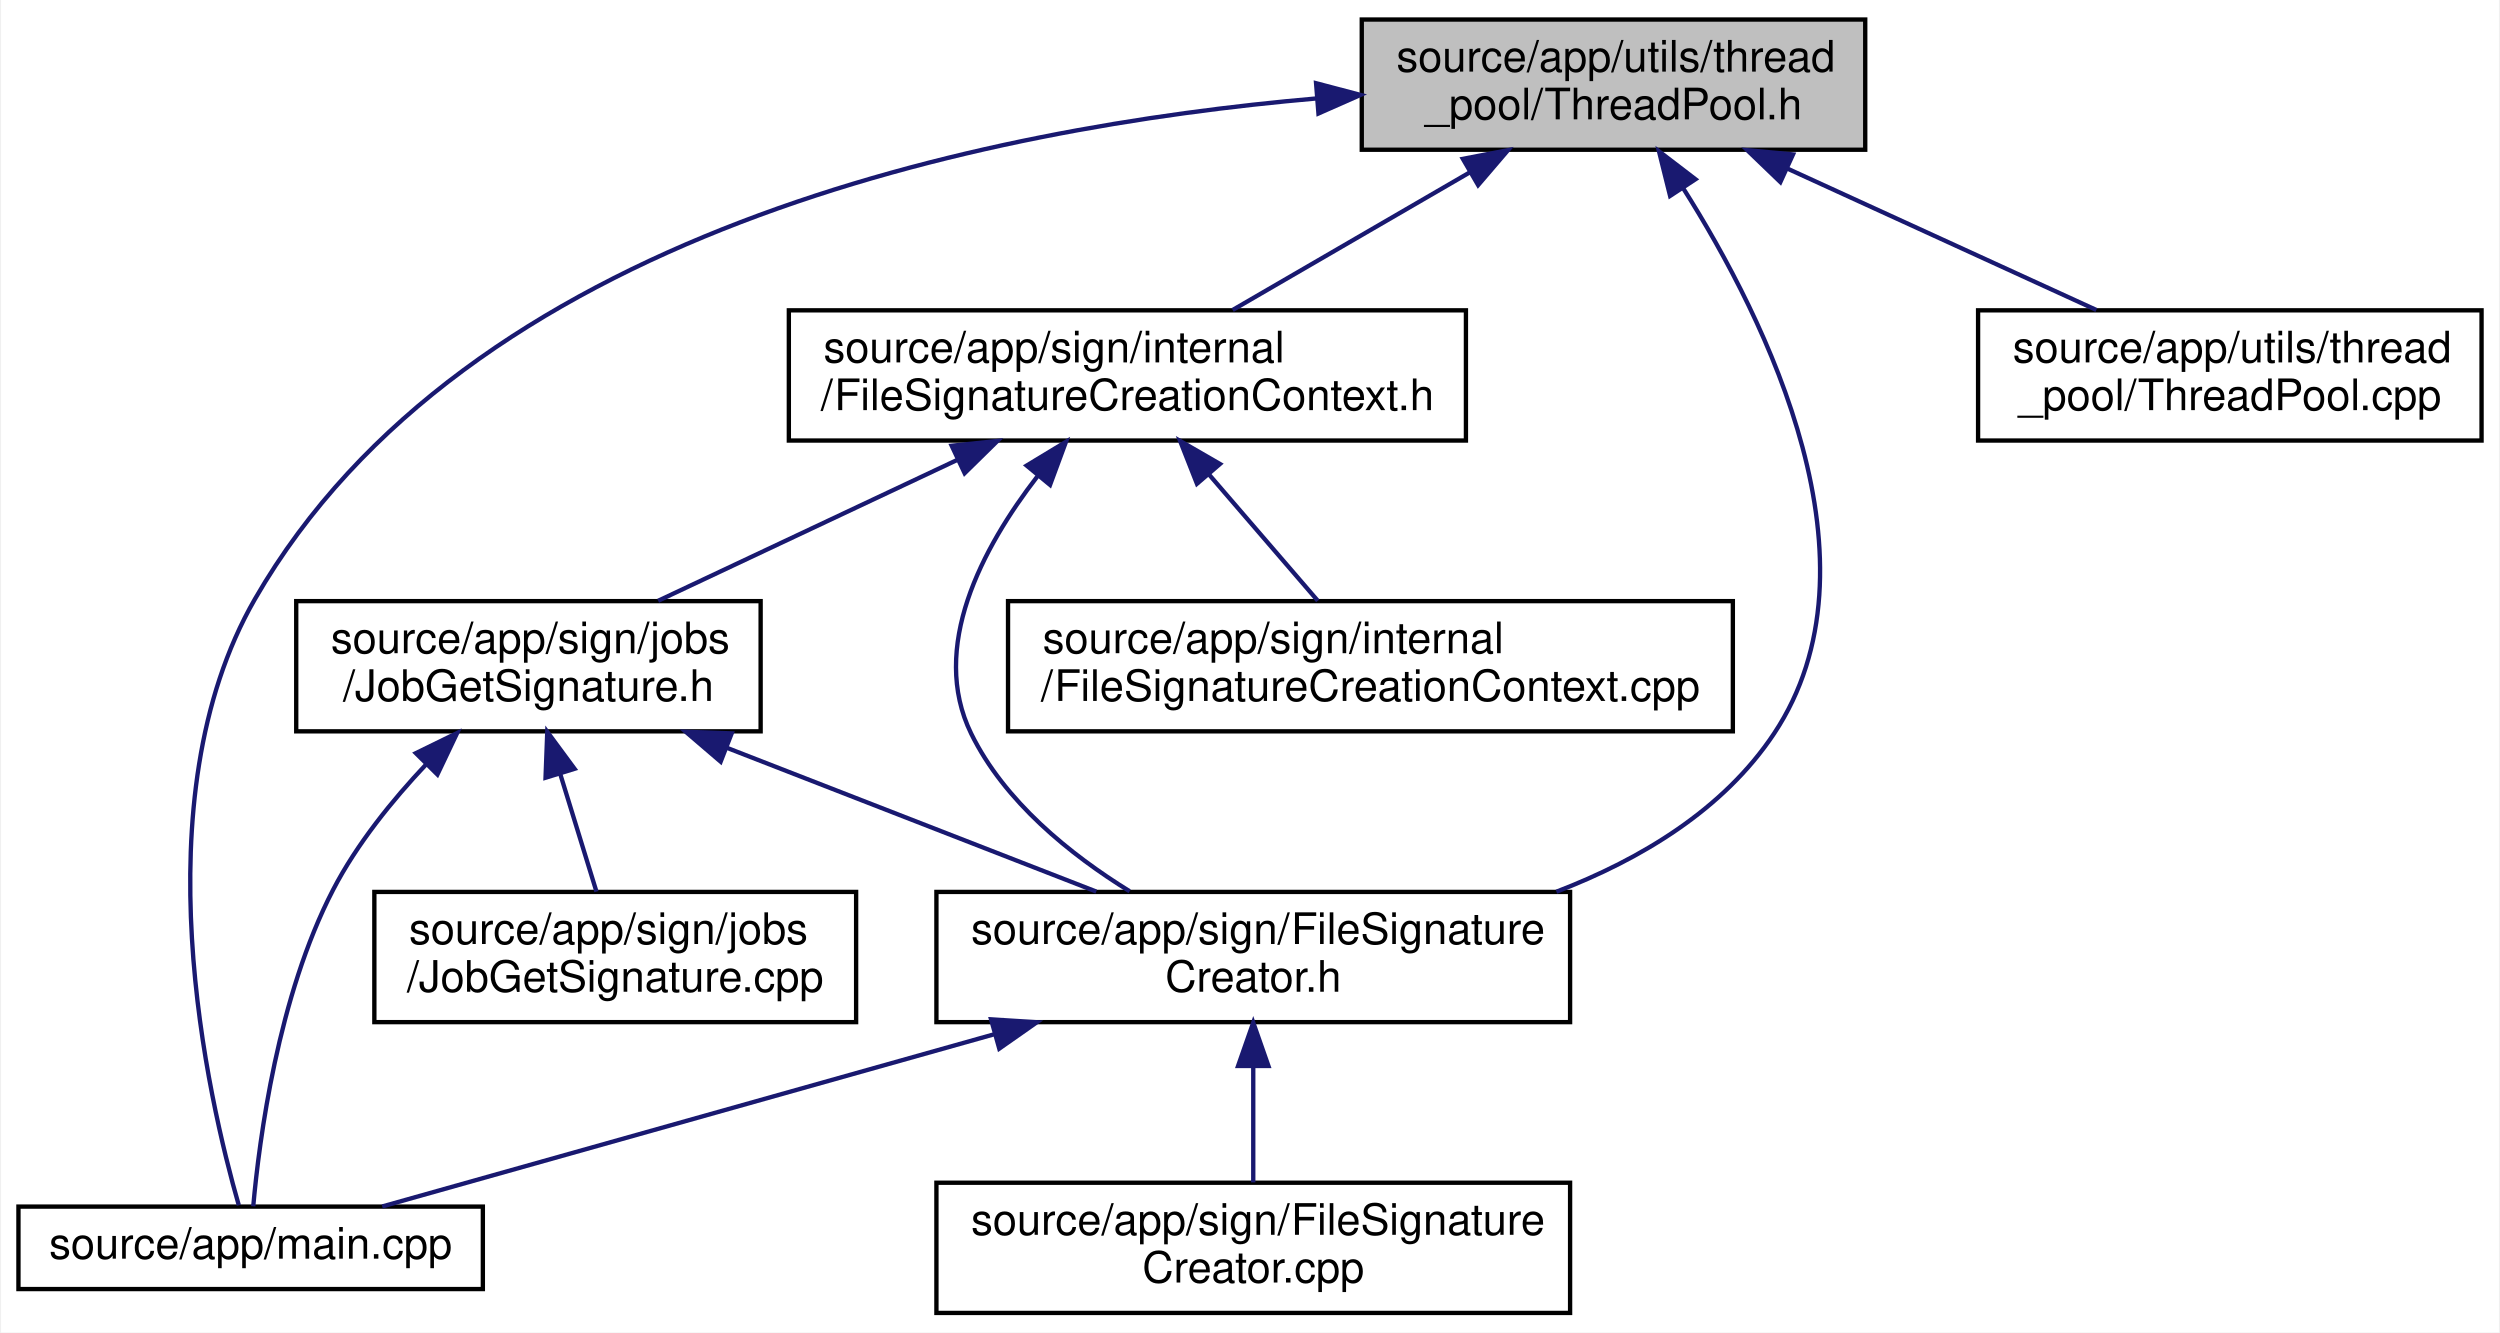
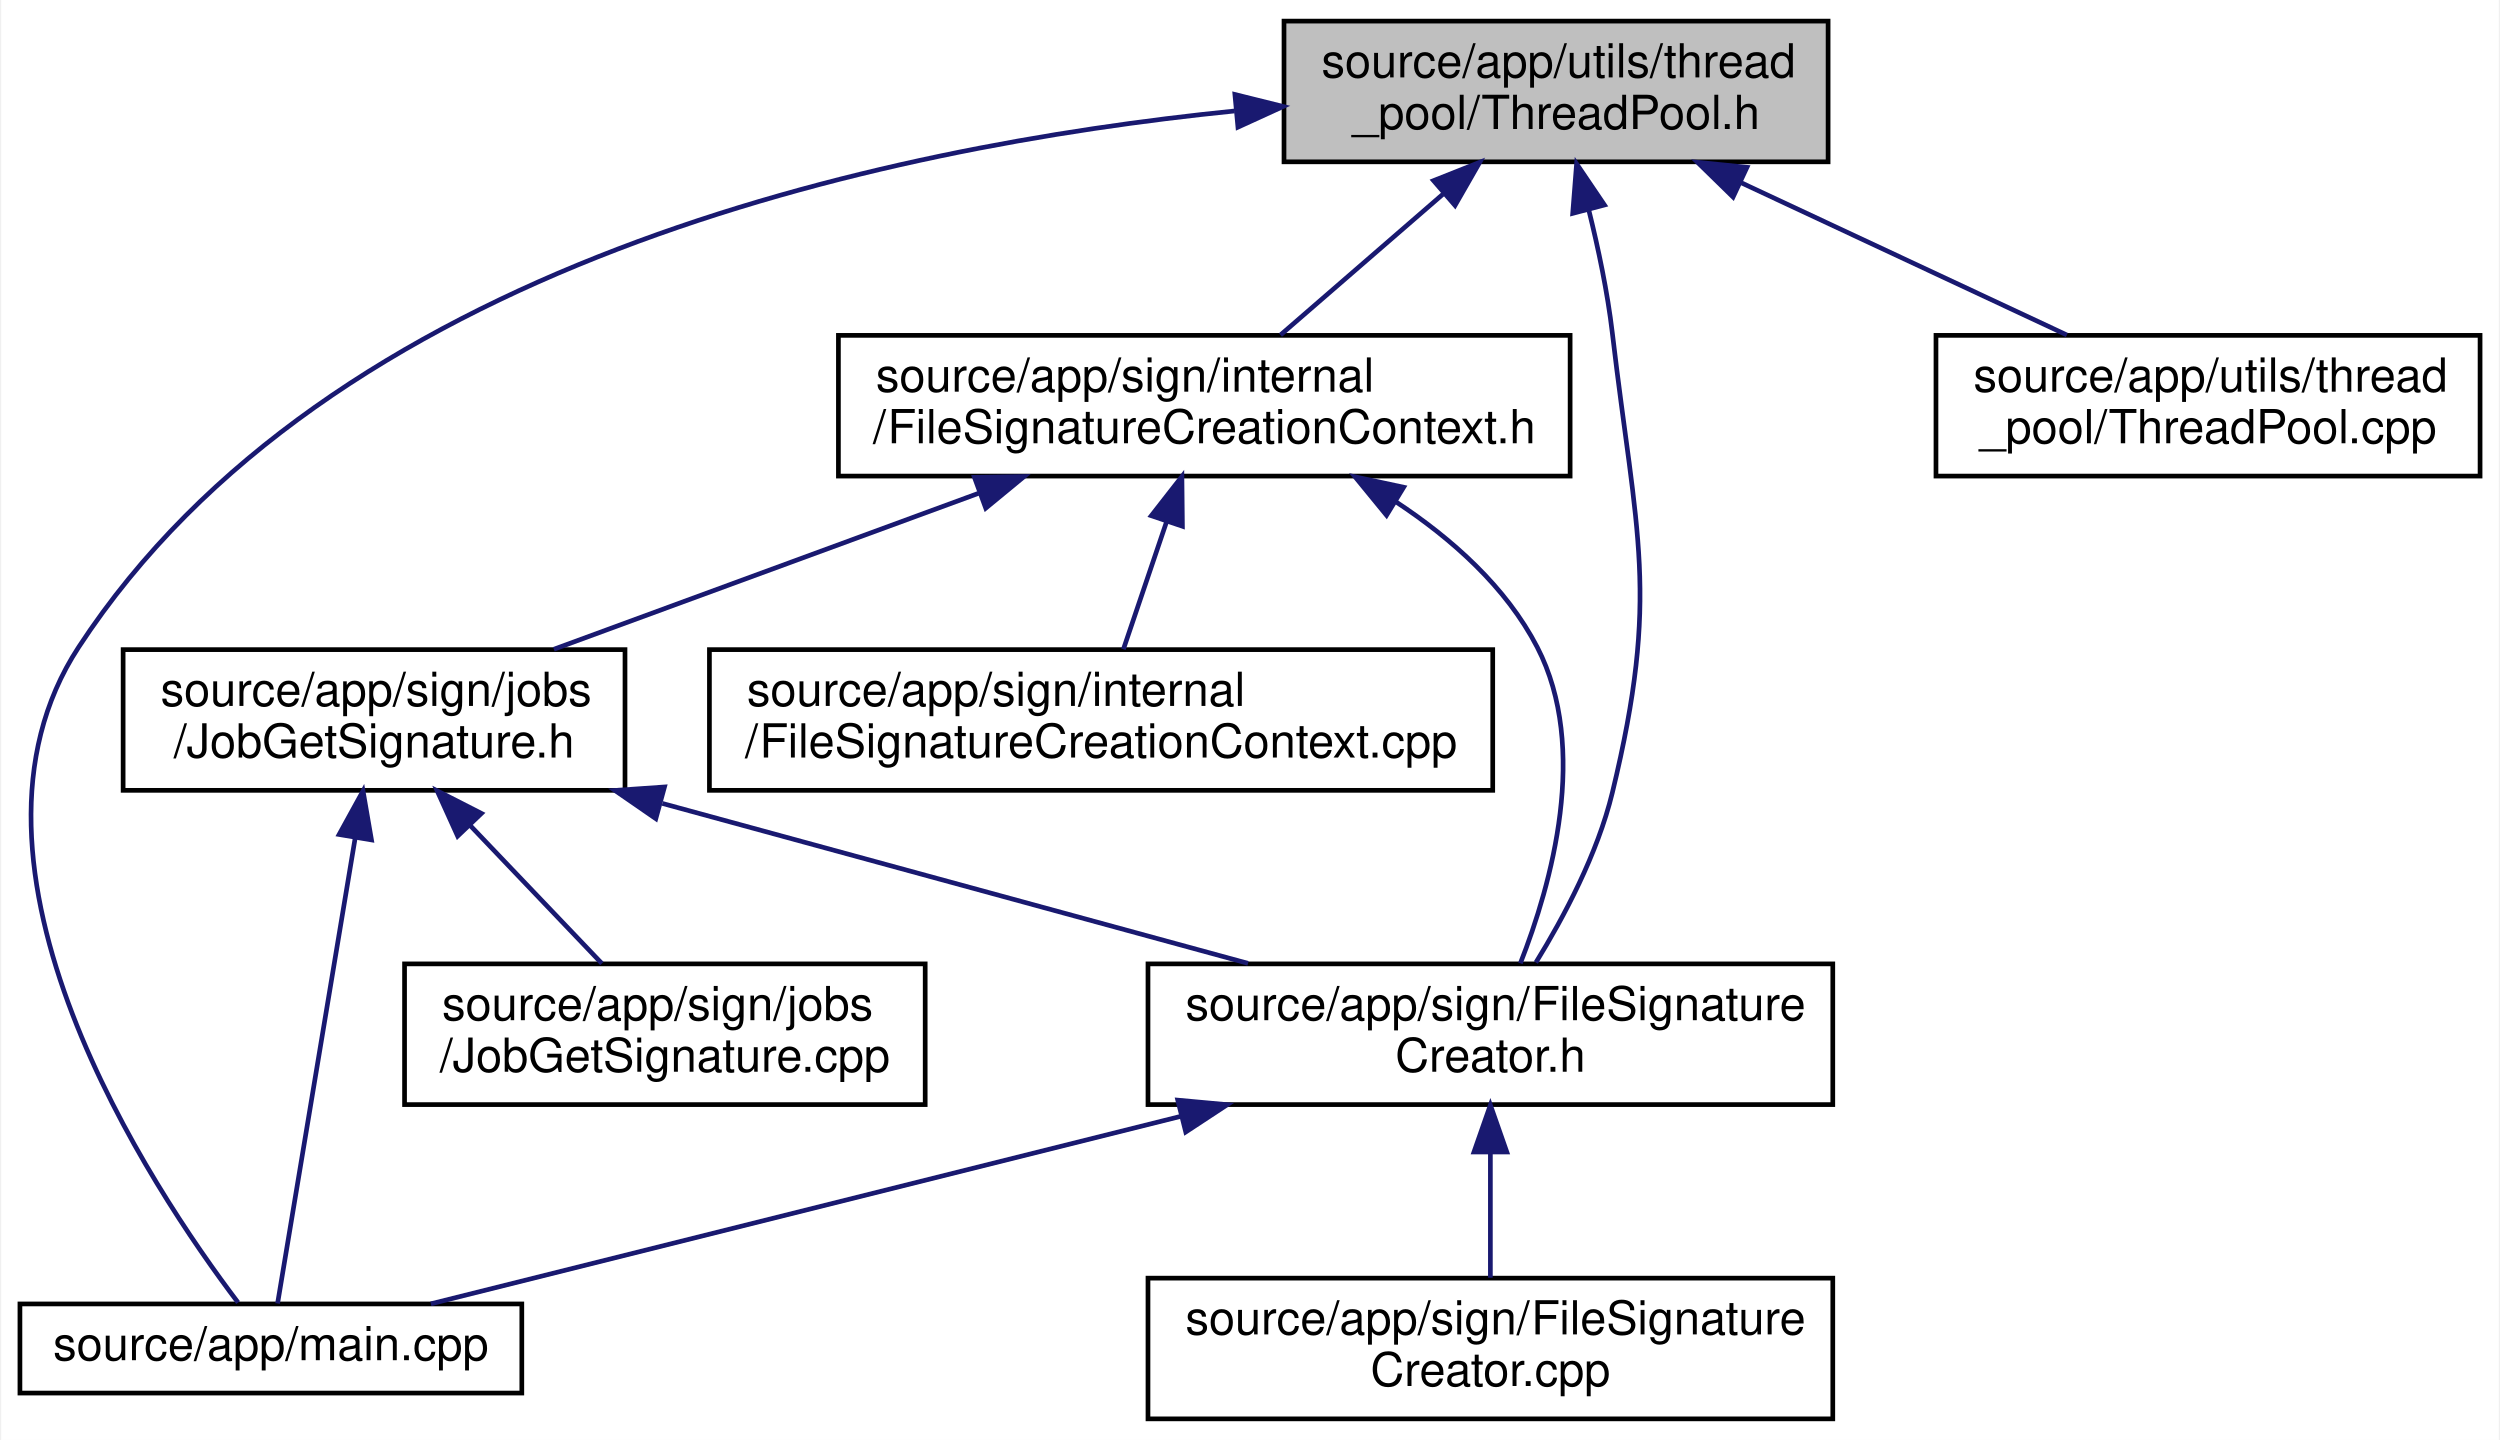
- <svg xmlns="http://www.w3.org/2000/svg" xmlns:xlink="http://www.w3.org/1999/xlink" width="576pt" height="307pt" viewBox="0.00 0.00 575.50 307.00">
+ <svg xmlns="http://www.w3.org/2000/svg" xmlns:xlink="http://www.w3.org/1999/xlink" width="533pt" height="307pt" viewBox="0.00 0.00 532.50 307.00">
  <g id="graph0" class="graph" transform="scale(1 1) rotate(0) translate(4 303)">
-     <polygon fill="white" stroke="transparent" points="-4,4 -4,-303 571.5,-303 571.5,4 -4,4" />
+     <polygon fill="white" stroke="transparent" points="-4,4 -4,-303 528.5,-303 528.5,4 -4,4" />
    <g id="node1" class="node">
      <g id="a_node1">
        <a xlink:title=" ">
-           <polygon fill="#bfbfbf" stroke="black" points="309.5,-268.5 309.5,-298.5 425.5,-298.5 425.5,-268.5 309.5,-268.5" />
-           <text text-anchor="start" x="317.5" y="-286.5" font-family="Helvetica,sans-Serif" font-size="10.00">source/app/utils/thread</text>
-           <text text-anchor="middle" x="367.5" y="-275.5" font-family="Helvetica,sans-Serif" font-size="10.00">_pool/ThreadPool.h</text>
+           <polygon fill="#bfbfbf" stroke="black" points="269.5,-268.5 269.5,-298.5 385.5,-298.5 385.5,-268.5 269.5,-268.5" />
+           <text text-anchor="start" x="277.5" y="-286.5" font-family="Helvetica,sans-Serif" font-size="10.00">source/app/utils/thread</text>
+           <text text-anchor="middle" x="327.5" y="-275.5" font-family="Helvetica,sans-Serif" font-size="10.00">_pool/ThreadPool.h</text>
        </a>
      </g>
    </g>
    <g id="node2" class="node">
      <g id="a_node2">
        <a xlink:href="main_8cpp.html" target="_top" xlink:title=" ">
          <polygon fill="white" stroke="black" points="0,-6 0,-25 107,-25 107,-6 0,-6" />
          <text text-anchor="middle" x="53.5" y="-13" font-family="Helvetica,sans-Serif" font-size="10.00">source/app/main.cpp</text>
        </a>
      </g>
    </g>
    <g id="edge1" class="edge">
-       <path fill="none" stroke="midnightblue" d="M299.18,-280.33C222.73,-273.67 103.2,-249.45 54.5,-165 27.71,-118.54 43.79,-49.55 50.77,-25.3" />
-       <polygon fill="midnightblue" stroke="midnightblue" points="298.97,-283.83 309.21,-281.13 299.52,-276.85 298.97,-283.83" />
+       <path fill="none" stroke="midnightblue" d="M258.96,-279.34C183.49,-271.7 65.81,-246.54 12.5,-165 -17.94,-118.44 28.15,-49.51 46.51,-25.29" />
+       <polygon fill="midnightblue" stroke="midnightblue" points="259.03,-282.86 269.32,-280.3 259.68,-275.89 259.03,-282.86" />
    </g>
    <g id="node3" class="node">
      <g id="a_node3">
        <a xlink:href="_file_signature_creator_8h.html" target="_top" xlink:title=" ">
-           <polygon fill="white" stroke="black" points="211.5,-67.5 211.5,-97.5 357.5,-97.5 357.5,-67.5 211.5,-67.5" />
-           <text text-anchor="start" x="219.5" y="-85.5" font-family="Helvetica,sans-Serif" font-size="10.00">source/app/sign/FileSignature</text>
-           <text text-anchor="middle" x="284.5" y="-74.5" font-family="Helvetica,sans-Serif" font-size="10.00">Creator.h</text>
+           <polygon fill="white" stroke="black" points="240.5,-67.5 240.5,-97.5 386.5,-97.5 386.5,-67.5 240.5,-67.5" />
+           <text text-anchor="start" x="248.5" y="-85.5" font-family="Helvetica,sans-Serif" font-size="10.00">source/app/sign/FileSignature</text>
+           <text text-anchor="middle" x="313.5" y="-74.5" font-family="Helvetica,sans-Serif" font-size="10.00">Creator.h</text>
        </a>
      </g>
    </g>
    <g id="edge2" class="edge">
-       <path fill="none" stroke="midnightblue" d="M383.47,-259.77C403,-228.9 430.45,-173.08 404.5,-134 392.87,-116.49 373.85,-105.04 354.35,-97.55" />
-       <polygon fill="midnightblue" stroke="midnightblue" points="380.54,-257.86 377.98,-268.14 386.39,-261.7 380.54,-257.86" />
+       <path fill="none" stroke="midnightblue" d="M334.46,-258.31C336.51,-250.04 338.48,-240.68 339.5,-232 344.57,-188.74 349.76,-176.33 339.5,-134 336.34,-120.97 329.2,-107.53 323.2,-97.79" />
+       <polygon fill="midnightblue" stroke="midnightblue" points="331.05,-257.51 331.88,-268.08 337.82,-259.3 331.05,-257.51" />
    </g>
    <g id="node5" class="node">
      <g id="a_node5">
        <a xlink:href="_file_signature_creation_context_8h.html" target="_top" xlink:title=" ">
-           <polygon fill="white" stroke="black" points="177.5,-201.5 177.5,-231.5 333.5,-231.5 333.5,-201.5 177.5,-201.5" />
-           <text text-anchor="start" x="185.5" y="-219.5" font-family="Helvetica,sans-Serif" font-size="10.00">source/app/sign/internal</text>
-           <text text-anchor="middle" x="255.5" y="-208.5" font-family="Helvetica,sans-Serif" font-size="10.00">/FileSignatureCreationContext.h</text>
+           <polygon fill="white" stroke="black" points="174.5,-201.5 174.5,-231.5 330.5,-231.5 330.5,-201.5 174.5,-201.5" />
+           <text text-anchor="start" x="182.5" y="-219.5" font-family="Helvetica,sans-Serif" font-size="10.00">source/app/sign/internal</text>
+           <text text-anchor="middle" x="252.5" y="-208.5" font-family="Helvetica,sans-Serif" font-size="10.00">/FileSignatureCreationContext.h</text>
        </a>
      </g>
    </g>
    <g id="edge5" class="edge">
-       <path fill="none" stroke="midnightblue" d="M334.41,-263.3C316.88,-253.12 295.74,-240.85 279.75,-231.58" />
-       <polygon fill="midnightblue" stroke="midnightblue" points="332.79,-266.4 343.2,-268.4 336.31,-260.35 332.79,-266.4" />
+       <path fill="none" stroke="midnightblue" d="M303.38,-261.6C292.06,-251.78 278.86,-240.34 268.74,-231.58" />
+       <polygon fill="midnightblue" stroke="midnightblue" points="301.38,-264.49 311.23,-268.4 305.96,-259.2 301.38,-264.49" />
    </g>
    <g id="node9" class="node">
      <g id="a_node9">
        <a xlink:href="_thread_pool_8cpp.html" target="_top" xlink:title=" ">
-           <polygon fill="white" stroke="black" points="451.5,-201.5 451.5,-231.5 567.5,-231.5 567.5,-201.5 451.5,-201.5" />
-           <text text-anchor="start" x="459.5" y="-219.5" font-family="Helvetica,sans-Serif" font-size="10.00">source/app/utils/thread</text>
-           <text text-anchor="middle" x="509.5" y="-208.5" font-family="Helvetica,sans-Serif" font-size="10.00">_pool/ThreadPool.cpp</text>
+           <polygon fill="white" stroke="black" points="408.5,-201.5 408.5,-231.5 524.5,-231.5 524.5,-201.5 408.5,-201.5" />
+           <text text-anchor="start" x="416.5" y="-219.5" font-family="Helvetica,sans-Serif" font-size="10.00">source/app/utils/thread</text>
+           <text text-anchor="middle" x="466.5" y="-208.5" font-family="Helvetica,sans-Serif" font-size="10.00">_pool/ThreadPool.cpp</text>
        </a>
      </g>
    </g>
    <g id="edge12" class="edge">
-       <path fill="none" stroke="midnightblue" d="M407.63,-264.13C430.19,-253.8 457.92,-241.11 478.75,-231.58" />
-       <polygon fill="midnightblue" stroke="midnightblue" points="405.95,-261.05 398.31,-268.4 408.86,-267.42 405.95,-261.05" />
+       <path fill="none" stroke="midnightblue" d="M366.78,-264.13C388.87,-253.8 416.01,-241.11 436.4,-231.58" />
+       <polygon fill="midnightblue" stroke="midnightblue" points="365.24,-260.99 357.66,-268.4 368.2,-267.33 365.24,-260.99" />
    </g>
    <g id="edge3" class="edge">
-       <path fill="none" stroke="midnightblue" d="M224.97,-64.75C179.8,-52.04 119.55,-35.09 83.81,-25.03" />
-       <polygon fill="midnightblue" stroke="midnightblue" points="224.09,-68.14 234.66,-67.48 225.98,-61.4 224.09,-68.14" />
+       <path fill="none" stroke="midnightblue" d="M247.46,-64.99C196.51,-52.25 128.09,-35.15 87.61,-25.03" />
+       <polygon fill="midnightblue" stroke="midnightblue" points="246.85,-68.45 257.4,-67.48 248.55,-61.66 246.85,-68.45" />
    </g>
    <g id="node4" class="node">
      <g id="a_node4">
        <a xlink:href="_file_signature_creator_8cpp.html" target="_top" xlink:title=" ">
-           <polygon fill="white" stroke="black" points="211.5,-0.5 211.5,-30.5 357.5,-30.5 357.5,-0.5 211.5,-0.5" />
-           <text text-anchor="start" x="219.5" y="-18.5" font-family="Helvetica,sans-Serif" font-size="10.00">source/app/sign/FileSignature</text>
-           <text text-anchor="middle" x="284.5" y="-7.5" font-family="Helvetica,sans-Serif" font-size="10.00">Creator.cpp</text>
+           <polygon fill="white" stroke="black" points="240.5,-0.5 240.5,-30.5 386.5,-30.5 386.5,-0.5 240.5,-0.5" />
+           <text text-anchor="start" x="248.5" y="-18.5" font-family="Helvetica,sans-Serif" font-size="10.00">source/app/sign/FileSignature</text>
+           <text text-anchor="middle" x="313.5" y="-7.5" font-family="Helvetica,sans-Serif" font-size="10.00">Creator.cpp</text>
        </a>
      </g>
    </g>
    <g id="edge4" class="edge">
-       <path fill="none" stroke="midnightblue" d="M284.5,-57.11C284.5,-48.15 284.5,-38.32 284.5,-30.58" />
-       <polygon fill="midnightblue" stroke="midnightblue" points="281,-57.4 284.5,-67.4 288,-57.4 281,-57.4" />
+       <path fill="none" stroke="midnightblue" d="M313.5,-57.11C313.5,-48.15 313.5,-38.32 313.5,-30.58" />
+       <polygon fill="midnightblue" stroke="midnightblue" points="310,-57.4 313.5,-67.4 317,-57.4 310,-57.4" />
    </g>
    <g id="edge6" class="edge">
-       <path fill="none" stroke="midnightblue" d="M234.75,-193.22C222.01,-176.71 209.83,-153.76 219.5,-134 227.16,-118.34 242.29,-106.14 256.02,-97.65" />
-       <polygon fill="midnightblue" stroke="midnightblue" points="232.29,-195.73 241.35,-201.21 237.68,-191.27 232.29,-195.73" />
+       <path fill="none" stroke="midnightblue" d="M293.32,-196.04C305.25,-188.18 316.86,-177.87 323.5,-165 334.61,-143.46 326.56,-114.59 319.89,-97.62" />
+       <polygon fill="midnightblue" stroke="midnightblue" points="291.36,-193.14 284.65,-201.34 295.01,-199.12 291.36,-193.14" />
    </g>
    <g id="node6" class="node">
      <g id="a_node6">
-         <a xlink:href="_file_signature_creation_context_8cpp.html" target="_top" xlink:title=" ">
-           <polygon fill="white" stroke="black" points="228,-134.5 228,-164.5 395,-164.5 395,-134.5 228,-134.5" />
-           <text text-anchor="start" x="236" y="-152.5" font-family="Helvetica,sans-Serif" font-size="10.00">source/app/sign/internal</text>
-           <text text-anchor="middle" x="311.5" y="-141.5" font-family="Helvetica,sans-Serif" font-size="10.00">/FileSignatureCreationContext.cpp</text>
+         <a xlink:href="_job_get_signature_8h.html" target="_top" xlink:title=" ">
+           <polygon fill="white" stroke="black" points="22,-134.5 22,-164.5 129,-164.5 129,-134.5 22,-134.5" />
+           <text text-anchor="start" x="30" y="-152.5" font-family="Helvetica,sans-Serif" font-size="10.00">source/app/sign/jobs</text>
+           <text text-anchor="middle" x="75.5" y="-141.5" font-family="Helvetica,sans-Serif" font-size="10.00">/JobGetSignature.h</text>
        </a>
      </g>
    </g>
    <g id="edge7" class="edge">
-       <path fill="none" stroke="midnightblue" d="M274.25,-193.74C282.54,-184.12 292.04,-173.09 299.37,-164.58" />
-       <polygon fill="midnightblue" stroke="midnightblue" points="271.53,-191.54 267.65,-201.4 276.83,-196.1 271.53,-191.54" />
+       <path fill="none" stroke="midnightblue" d="M204.35,-197.82C175.9,-187.37 140.37,-174.32 113.83,-164.58" />
+       <polygon fill="midnightblue" stroke="midnightblue" points="203.5,-201.23 214.09,-201.4 205.91,-194.66 203.5,-201.23" />
+     </g>
+     <g id="node8" class="node">
+       <g id="a_node8">
+         <a xlink:href="_file_signature_creation_context_8cpp.html" target="_top" xlink:title=" ">
+           <polygon fill="white" stroke="black" points="147,-134.5 147,-164.5 314,-164.5 314,-134.5 147,-134.5" />
+           <text text-anchor="start" x="155" y="-152.5" font-family="Helvetica,sans-Serif" font-size="10.00">source/app/sign/internal</text>
+           <text text-anchor="middle" x="230.5" y="-141.5" font-family="Helvetica,sans-Serif" font-size="10.00">/FileSignatureCreationContext.cpp</text>
+         </a>
+       </g>
+     </g>
+     <g id="edge11" class="edge">
+       <path fill="none" stroke="midnightblue" d="M244.44,-191.7C241.36,-182.59 237.94,-172.49 235.26,-164.58" />
+       <polygon fill="midnightblue" stroke="midnightblue" points="241.21,-193.05 247.73,-201.4 247.84,-190.8 241.21,-193.05" />
+     </g>
+     <g id="edge8" class="edge">
+       <path fill="none" stroke="midnightblue" d="M71.47,-124.32C66.48,-94.38 58.24,-44.91 54.93,-25.1" />
+       <polygon fill="midnightblue" stroke="midnightblue" points="68.05,-125.09 73.15,-134.37 74.95,-123.93 68.05,-125.09" />
+     </g>
+     <g id="edge9" class="edge">
+       <path fill="none" stroke="midnightblue" d="M136.96,-131.71C175.69,-121.14 225.13,-107.63 261.83,-97.61" />
+       <polygon fill="midnightblue" stroke="midnightblue" points="135.57,-128.46 126.85,-134.48 137.42,-135.22 135.57,-128.46" />
    </g>
    <g id="node7" class="node">
      <g id="a_node7">
-         <a xlink:href="_job_get_signature_8h.html" target="_top" xlink:title=" ">
-           <polygon fill="white" stroke="black" points="64,-134.5 64,-164.5 171,-164.5 171,-134.5 64,-134.5" />
-           <text text-anchor="start" x="72" y="-152.5" font-family="Helvetica,sans-Serif" font-size="10.00">source/app/sign/jobs</text>
-           <text text-anchor="middle" x="117.5" y="-141.5" font-family="Helvetica,sans-Serif" font-size="10.00">/JobGetSignature.h</text>
-         </a>
-       </g>
-     </g>
-     <g id="edge8" class="edge">
-       <path fill="none" stroke="midnightblue" d="M216.5,-197.13C194.57,-186.8 167.63,-174.11 147.39,-164.58" />
-       <polygon fill="midnightblue" stroke="midnightblue" points="215.02,-200.3 225.56,-201.4 218,-193.97 215.02,-200.3" />
-     </g>
-     <g id="edge9" class="edge">
-       <path fill="none" stroke="midnightblue" d="M94.01,-126.97C86.13,-118.62 77.96,-108.54 72.5,-98 59.79,-73.5 55.48,-40.47 54.1,-25.07" />
-       <polygon fill="midnightblue" stroke="midnightblue" points="91.56,-129.47 101.08,-134.12 96.53,-124.55 91.56,-129.47" />
-     </g>
-     <g id="edge10" class="edge">
-       <path fill="none" stroke="midnightblue" d="M163.28,-130.68C190.06,-120.26 223.4,-107.28 248.33,-97.58" />
-       <polygon fill="midnightblue" stroke="midnightblue" points="161.79,-127.51 153.74,-134.4 164.33,-134.03 161.79,-127.51" />
-     </g>
-     <g id="node8" class="node">
-       <g id="a_node8">
        <a xlink:href="_job_get_signature_8cpp.html" target="_top" xlink:title=" ">
          <polygon fill="white" stroke="black" points="82,-67.5 82,-97.5 193,-97.5 193,-67.5 82,-67.5" />
          <text text-anchor="start" x="90" y="-85.5" font-family="Helvetica,sans-Serif" font-size="10.00">source/app/sign/jobs</text>
          <text text-anchor="middle" x="137.5" y="-74.5" font-family="Helvetica,sans-Serif" font-size="10.00">/JobGetSignature.cpp</text>
        </a>
      </g>
    </g>
-     <g id="edge11" class="edge">
-       <path fill="none" stroke="midnightblue" d="M124.82,-124.7C127.63,-115.59 130.73,-105.49 133.17,-97.58" />
-       <polygon fill="midnightblue" stroke="midnightblue" points="121.44,-123.81 121.84,-134.4 128.13,-125.87 121.44,-123.81" />
+     <g id="edge10" class="edge">
+       <path fill="none" stroke="midnightblue" d="M95.98,-127.02C105.22,-117.34 115.87,-106.17 124.07,-97.58" />
+       <polygon fill="midnightblue" stroke="midnightblue" points="93.32,-124.74 88.95,-134.4 98.39,-129.58 93.32,-124.74" />
    </g>
  </g>
</svg>
